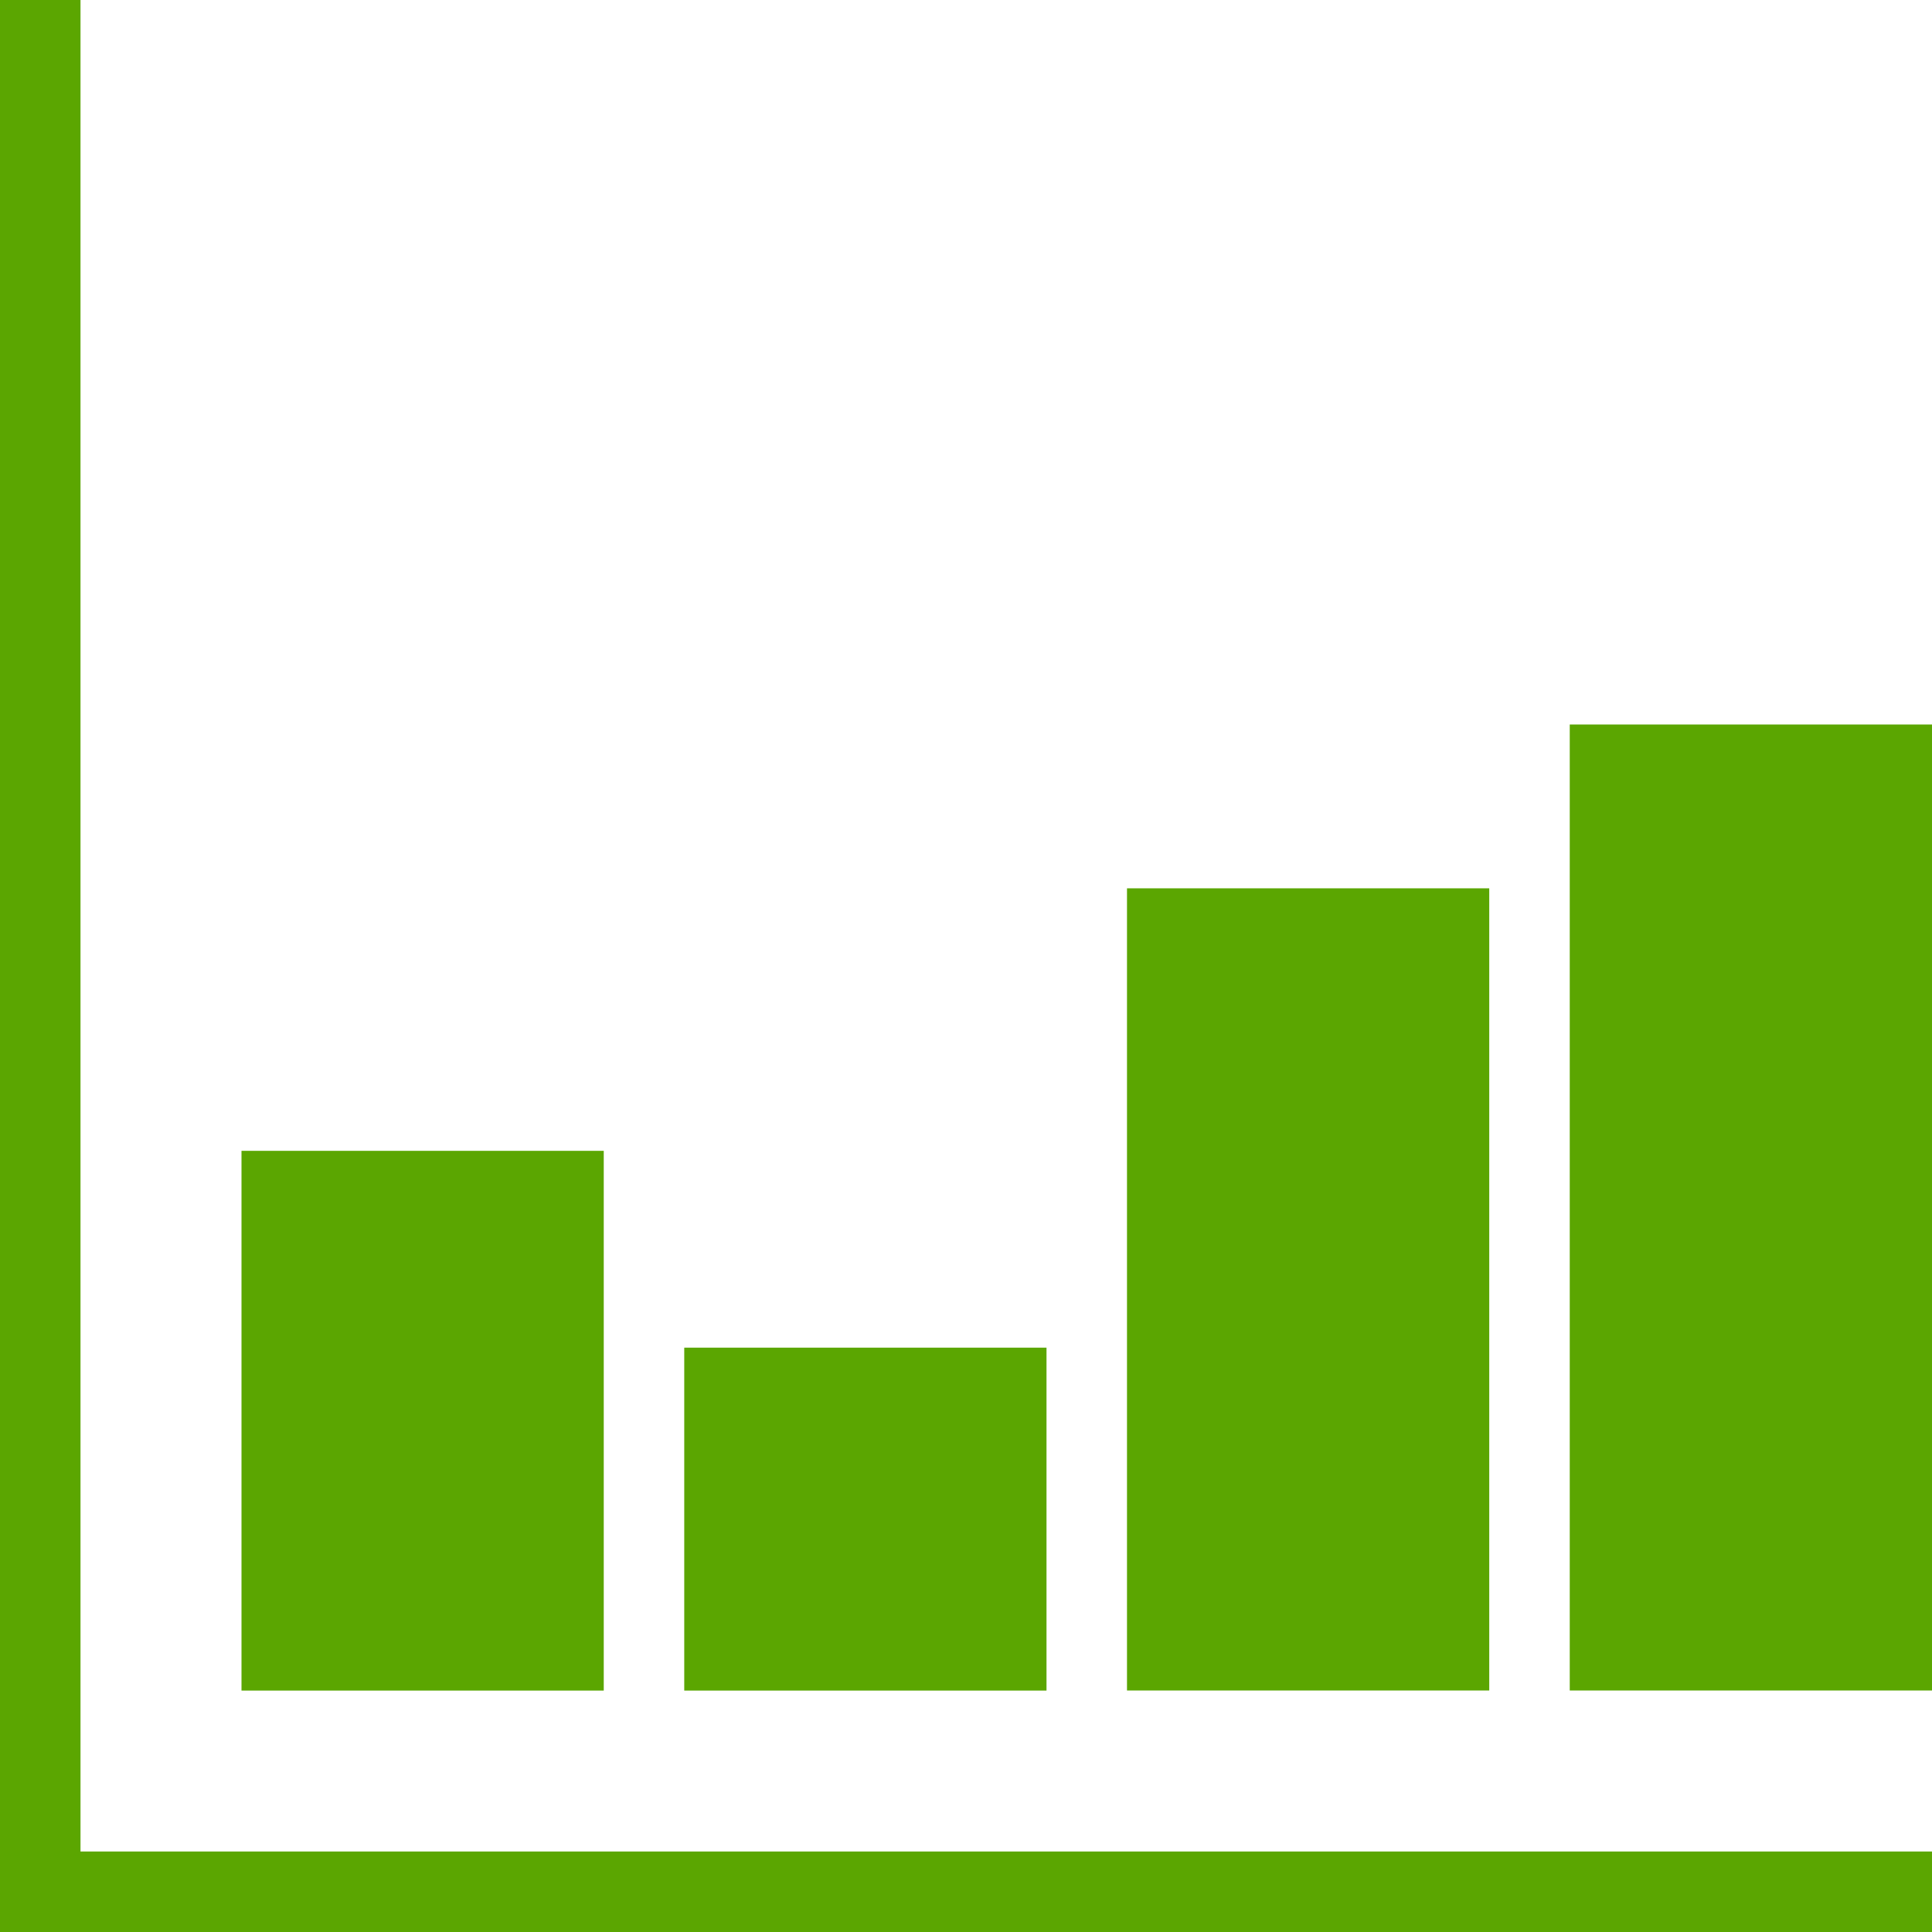
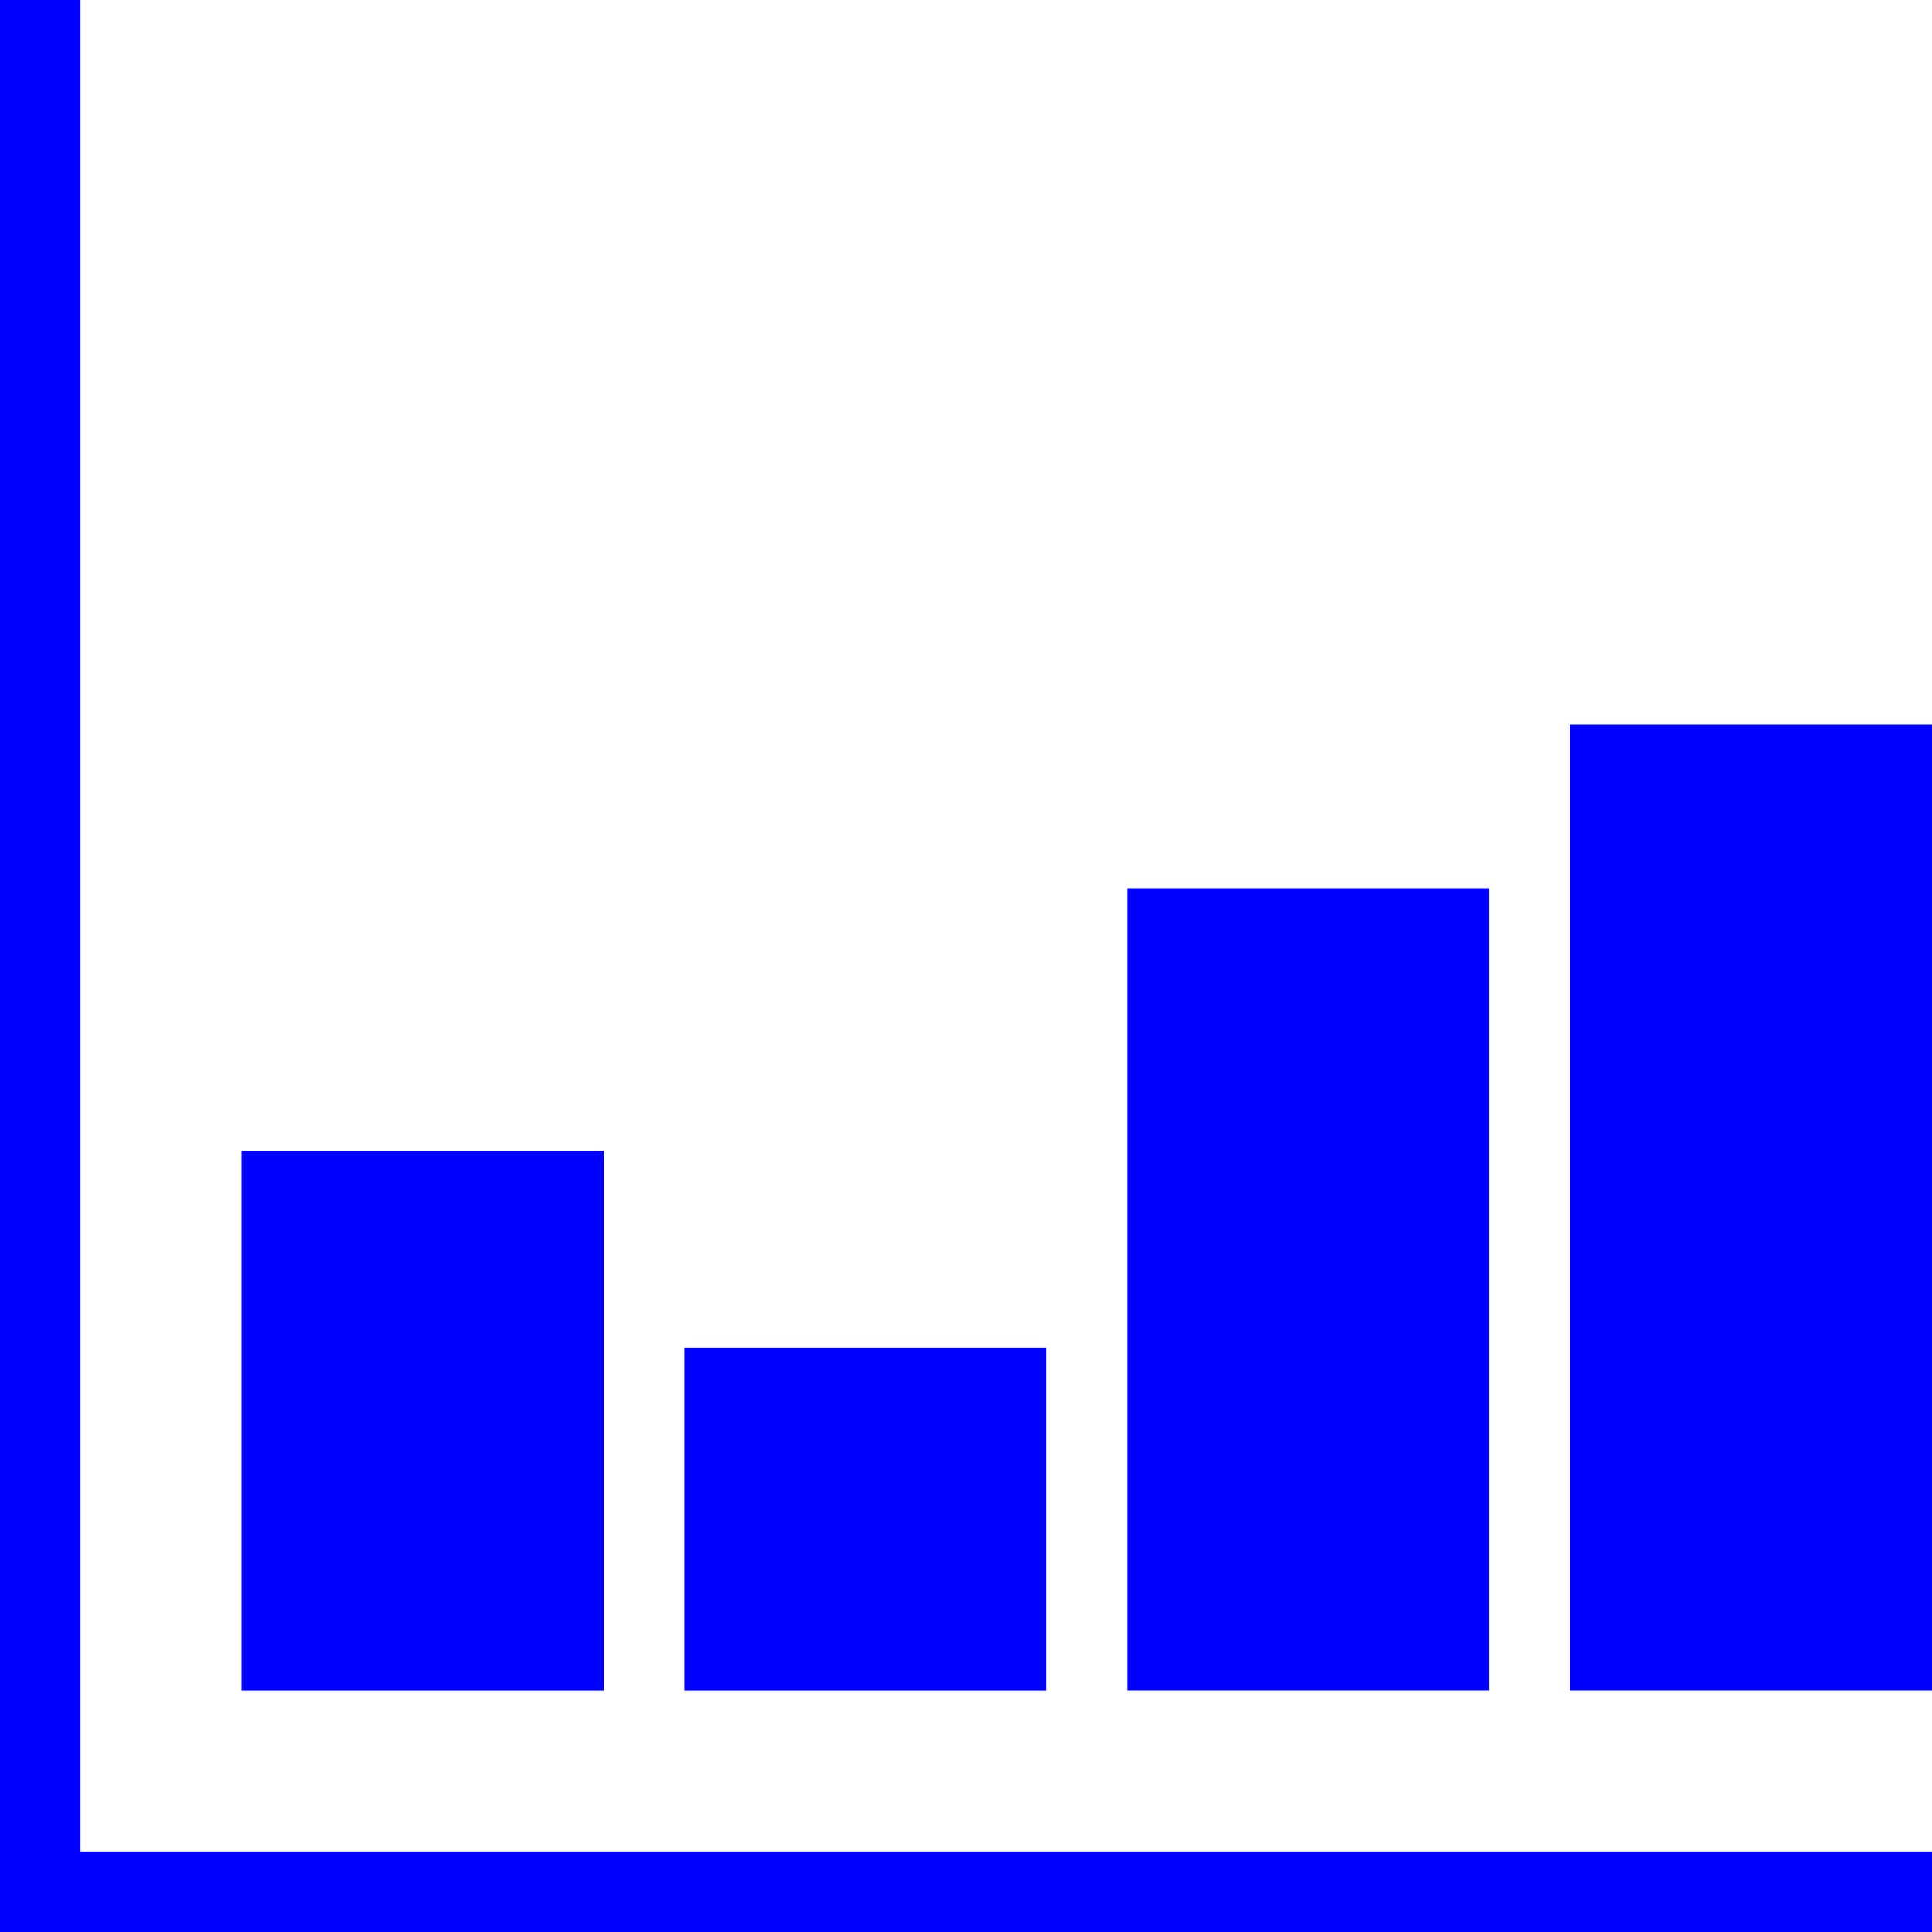
- <svg xmlns="http://www.w3.org/2000/svg" fill="#5ba601" version="1.1" id="Layer_1" viewBox="0 0 472.615 472.615" xml:space="preserve">
+ <svg xmlns="http://www.w3.org/2000/svg" fill="#0000FF" version="1.1" id="Layer_1" viewBox="0 0 472.615 472.615" xml:space="preserve">
  <g>
    <g>
      <polygon points="19.692,452.923 19.692,0 0,0 0,472.615 472.615,472.615 472.615,452.923   " />
    </g>
  </g>
  <g>
    <g>
      <rect x="384" y="177.231" width="88.615" height="236.308" />
    </g>
  </g>
  <g>
    <g>
      <rect x="275.692" y="217.305" width="88.615" height="196.234" />
    </g>
  </g>
  <g>
    <g>
      <rect x="167.385" y="329.669" width="88.615" height="83.889" />
    </g>
  </g>
  <g>
    <g>
      <rect x="59.077" y="281.521" width="88.615" height="132.037" />
    </g>
  </g>
</svg>
